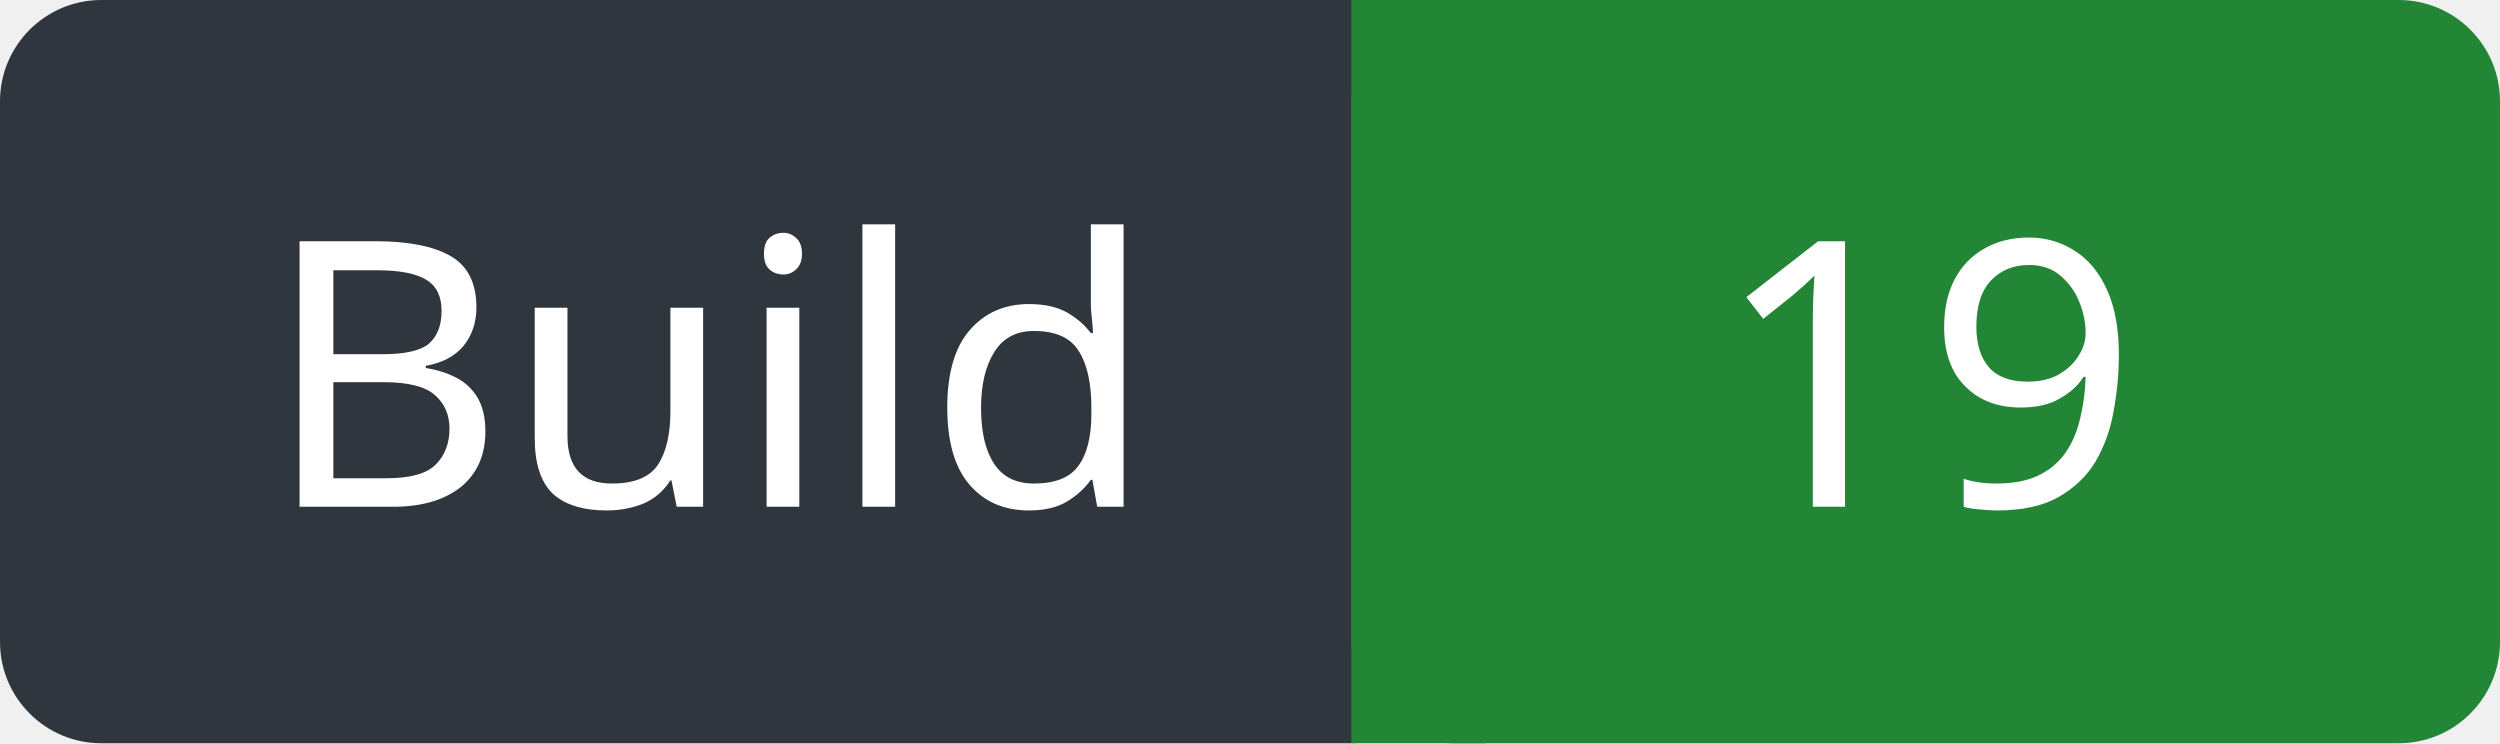
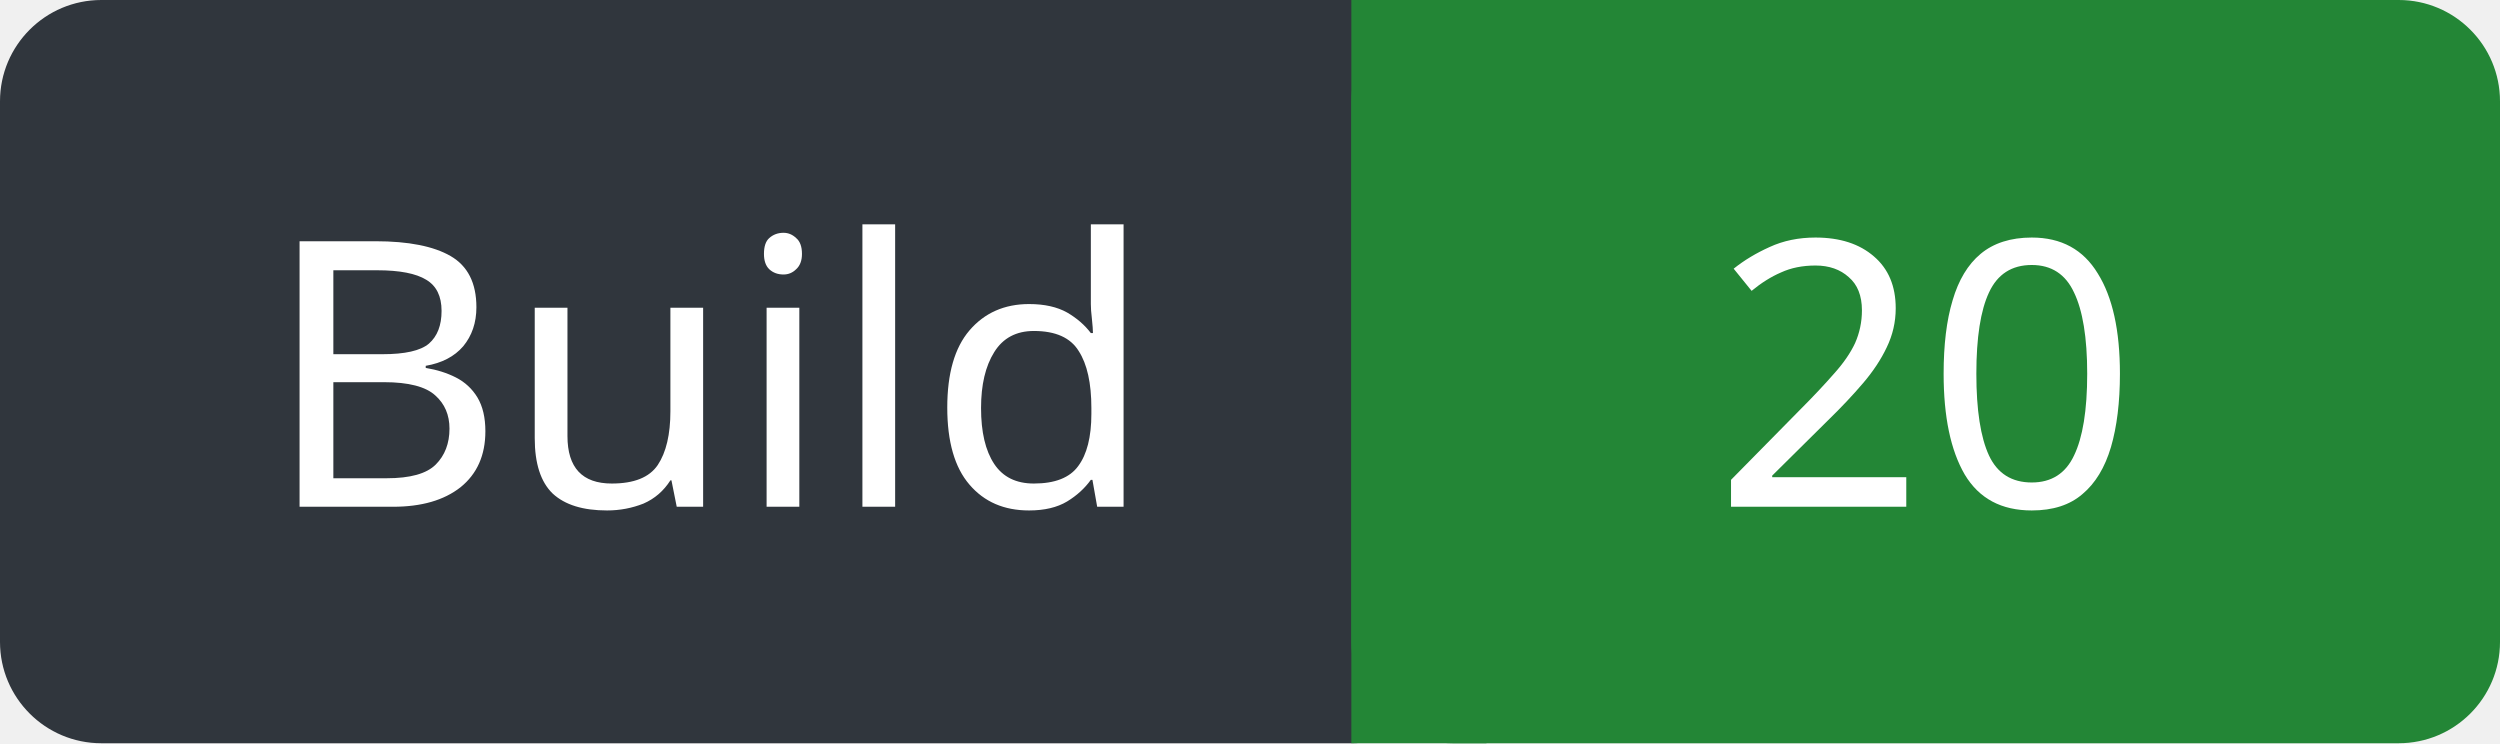
- <svg xmlns="http://www.w3.org/2000/svg" width="74" height="22" role="img" aria-label="Build: 19">
+ <svg xmlns="http://www.w3.org/2000/svg" width="74" height="22" role="img" aria-label="Build: 20">
  <rect width="43" height="22" rx="3" fill="#30363d" />
  <rect x="40" width="34" height="22" rx="3" fill="#238636" />
  <path fill="#238636" d="M40 0h4v22h-4z" />
  <g font-family="Verdana,sans-serif" font-size="11" fill="#fff" text-anchor="middle">
    <text x="21" y="15">Build</text>
-     <text x="57" y="15">19</text>
+     <text x="57" y="15">20</text>
  </g>
</svg>
